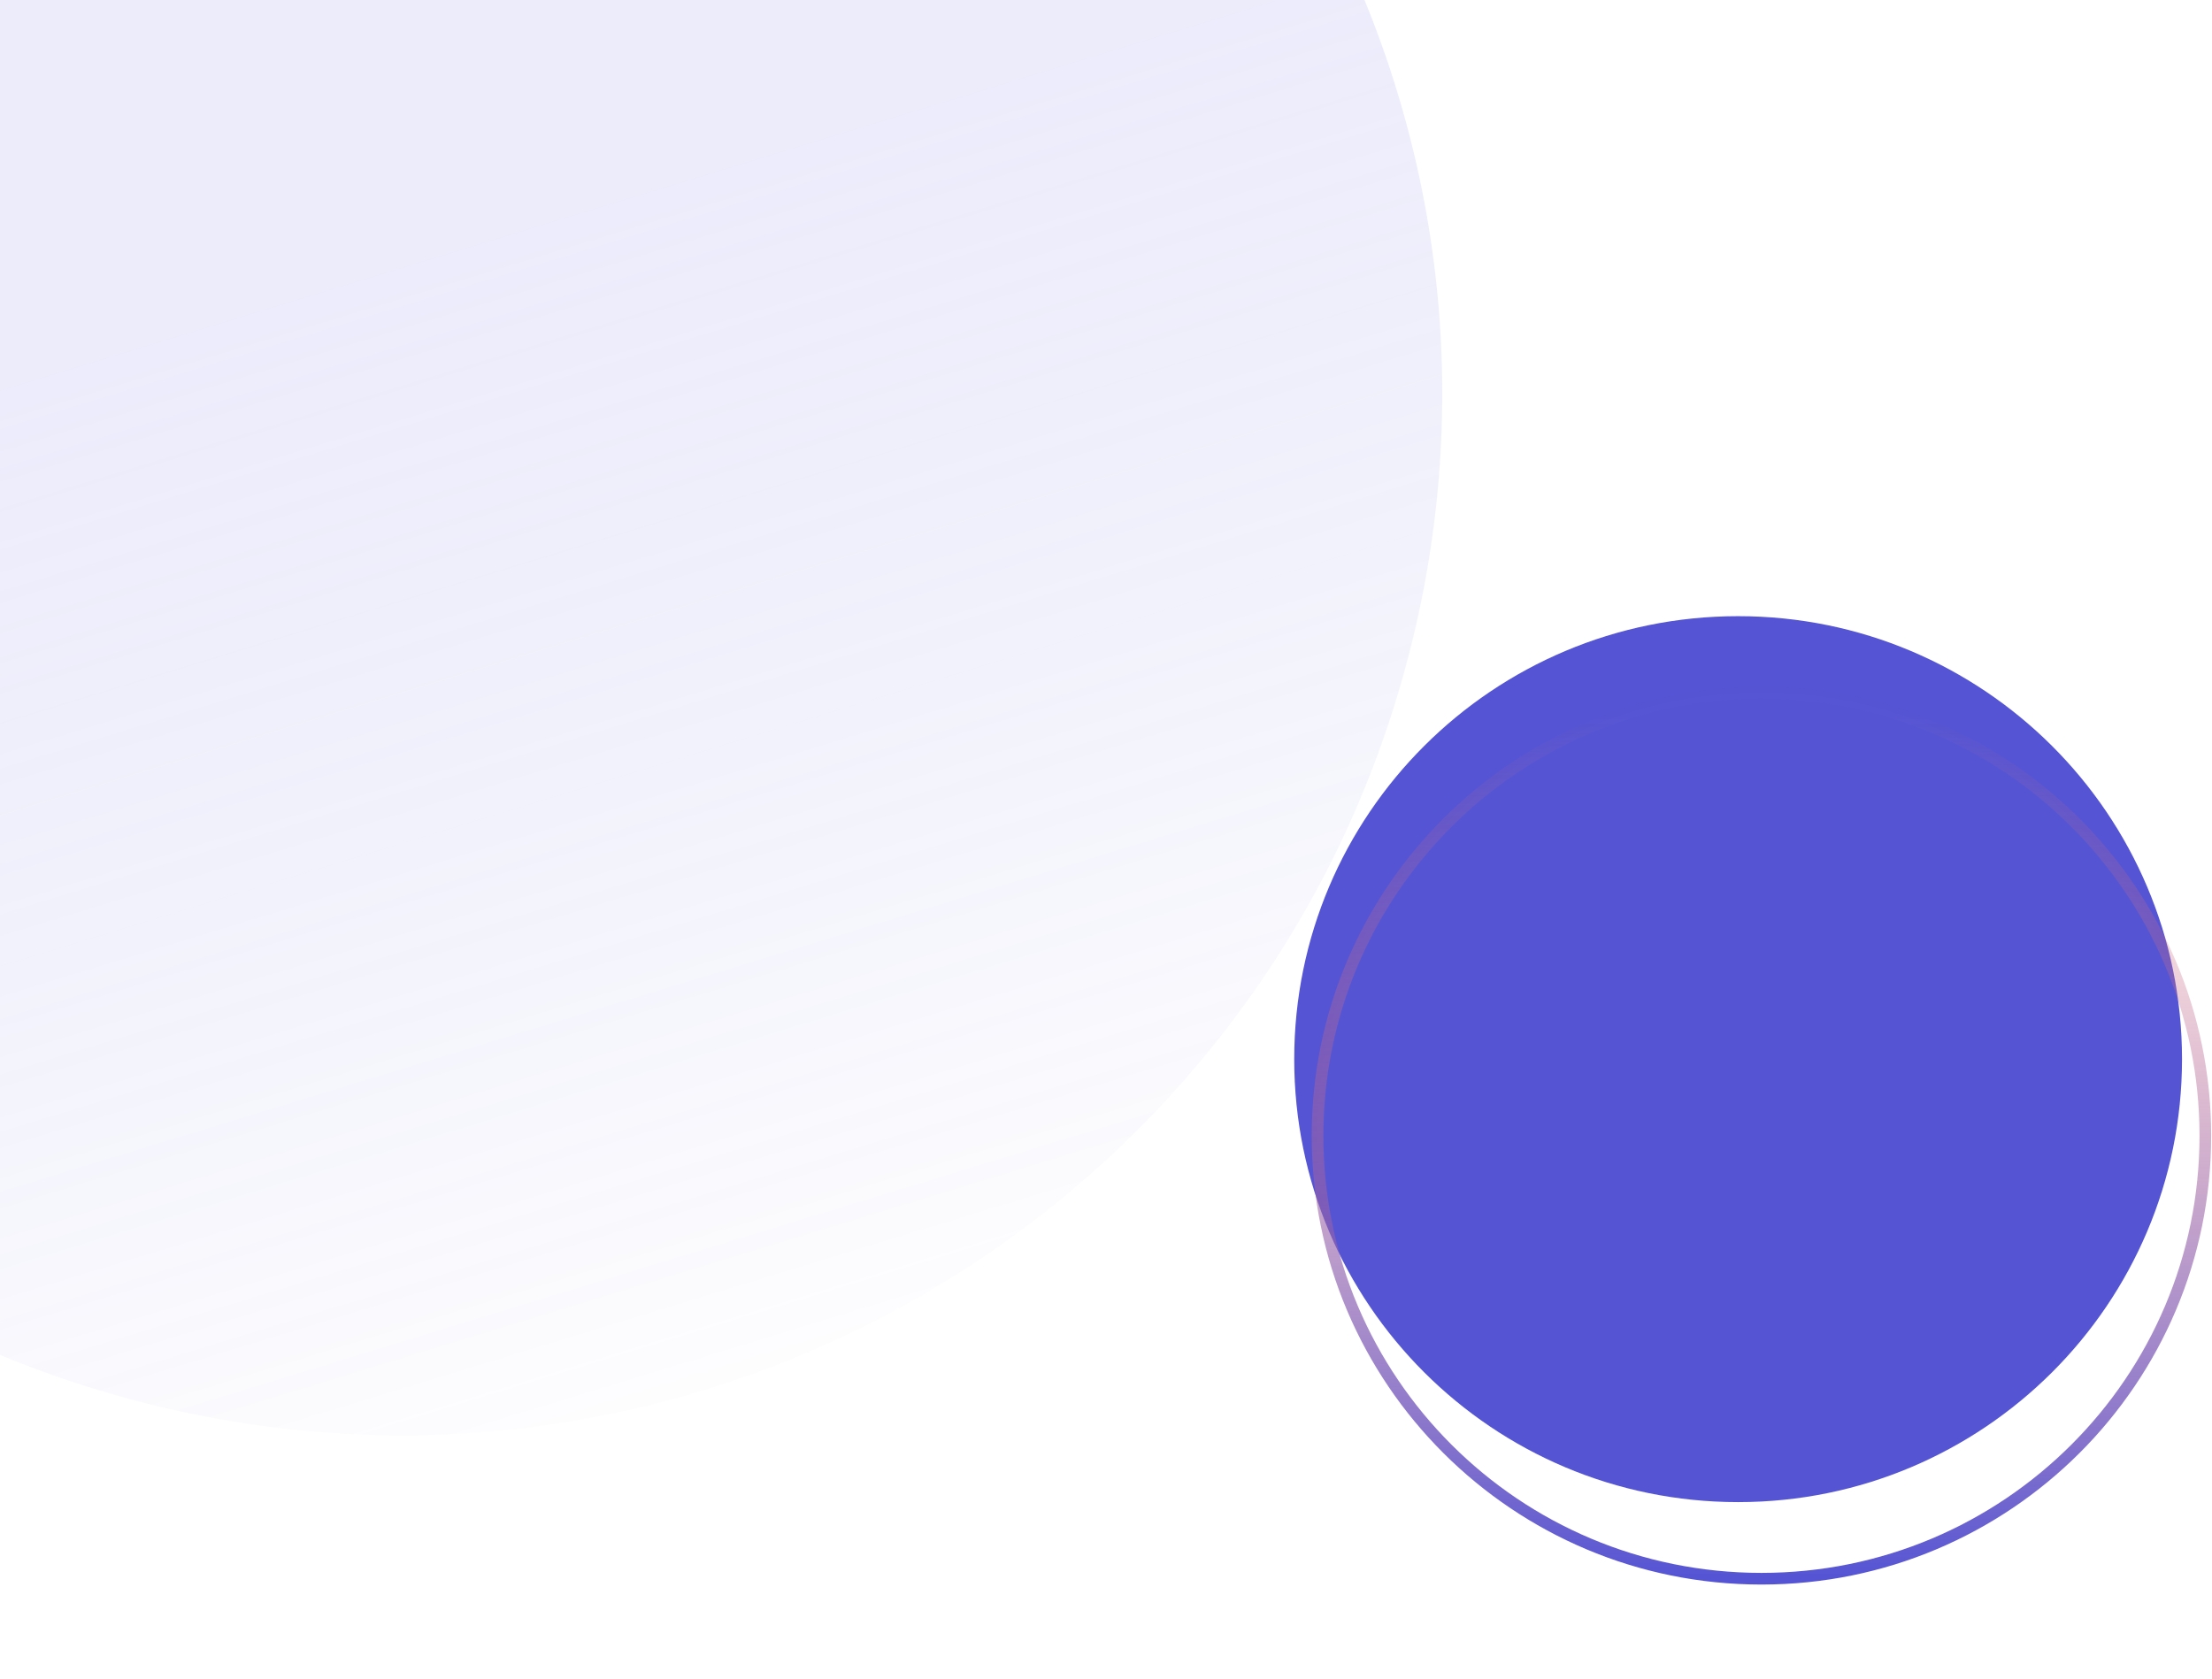
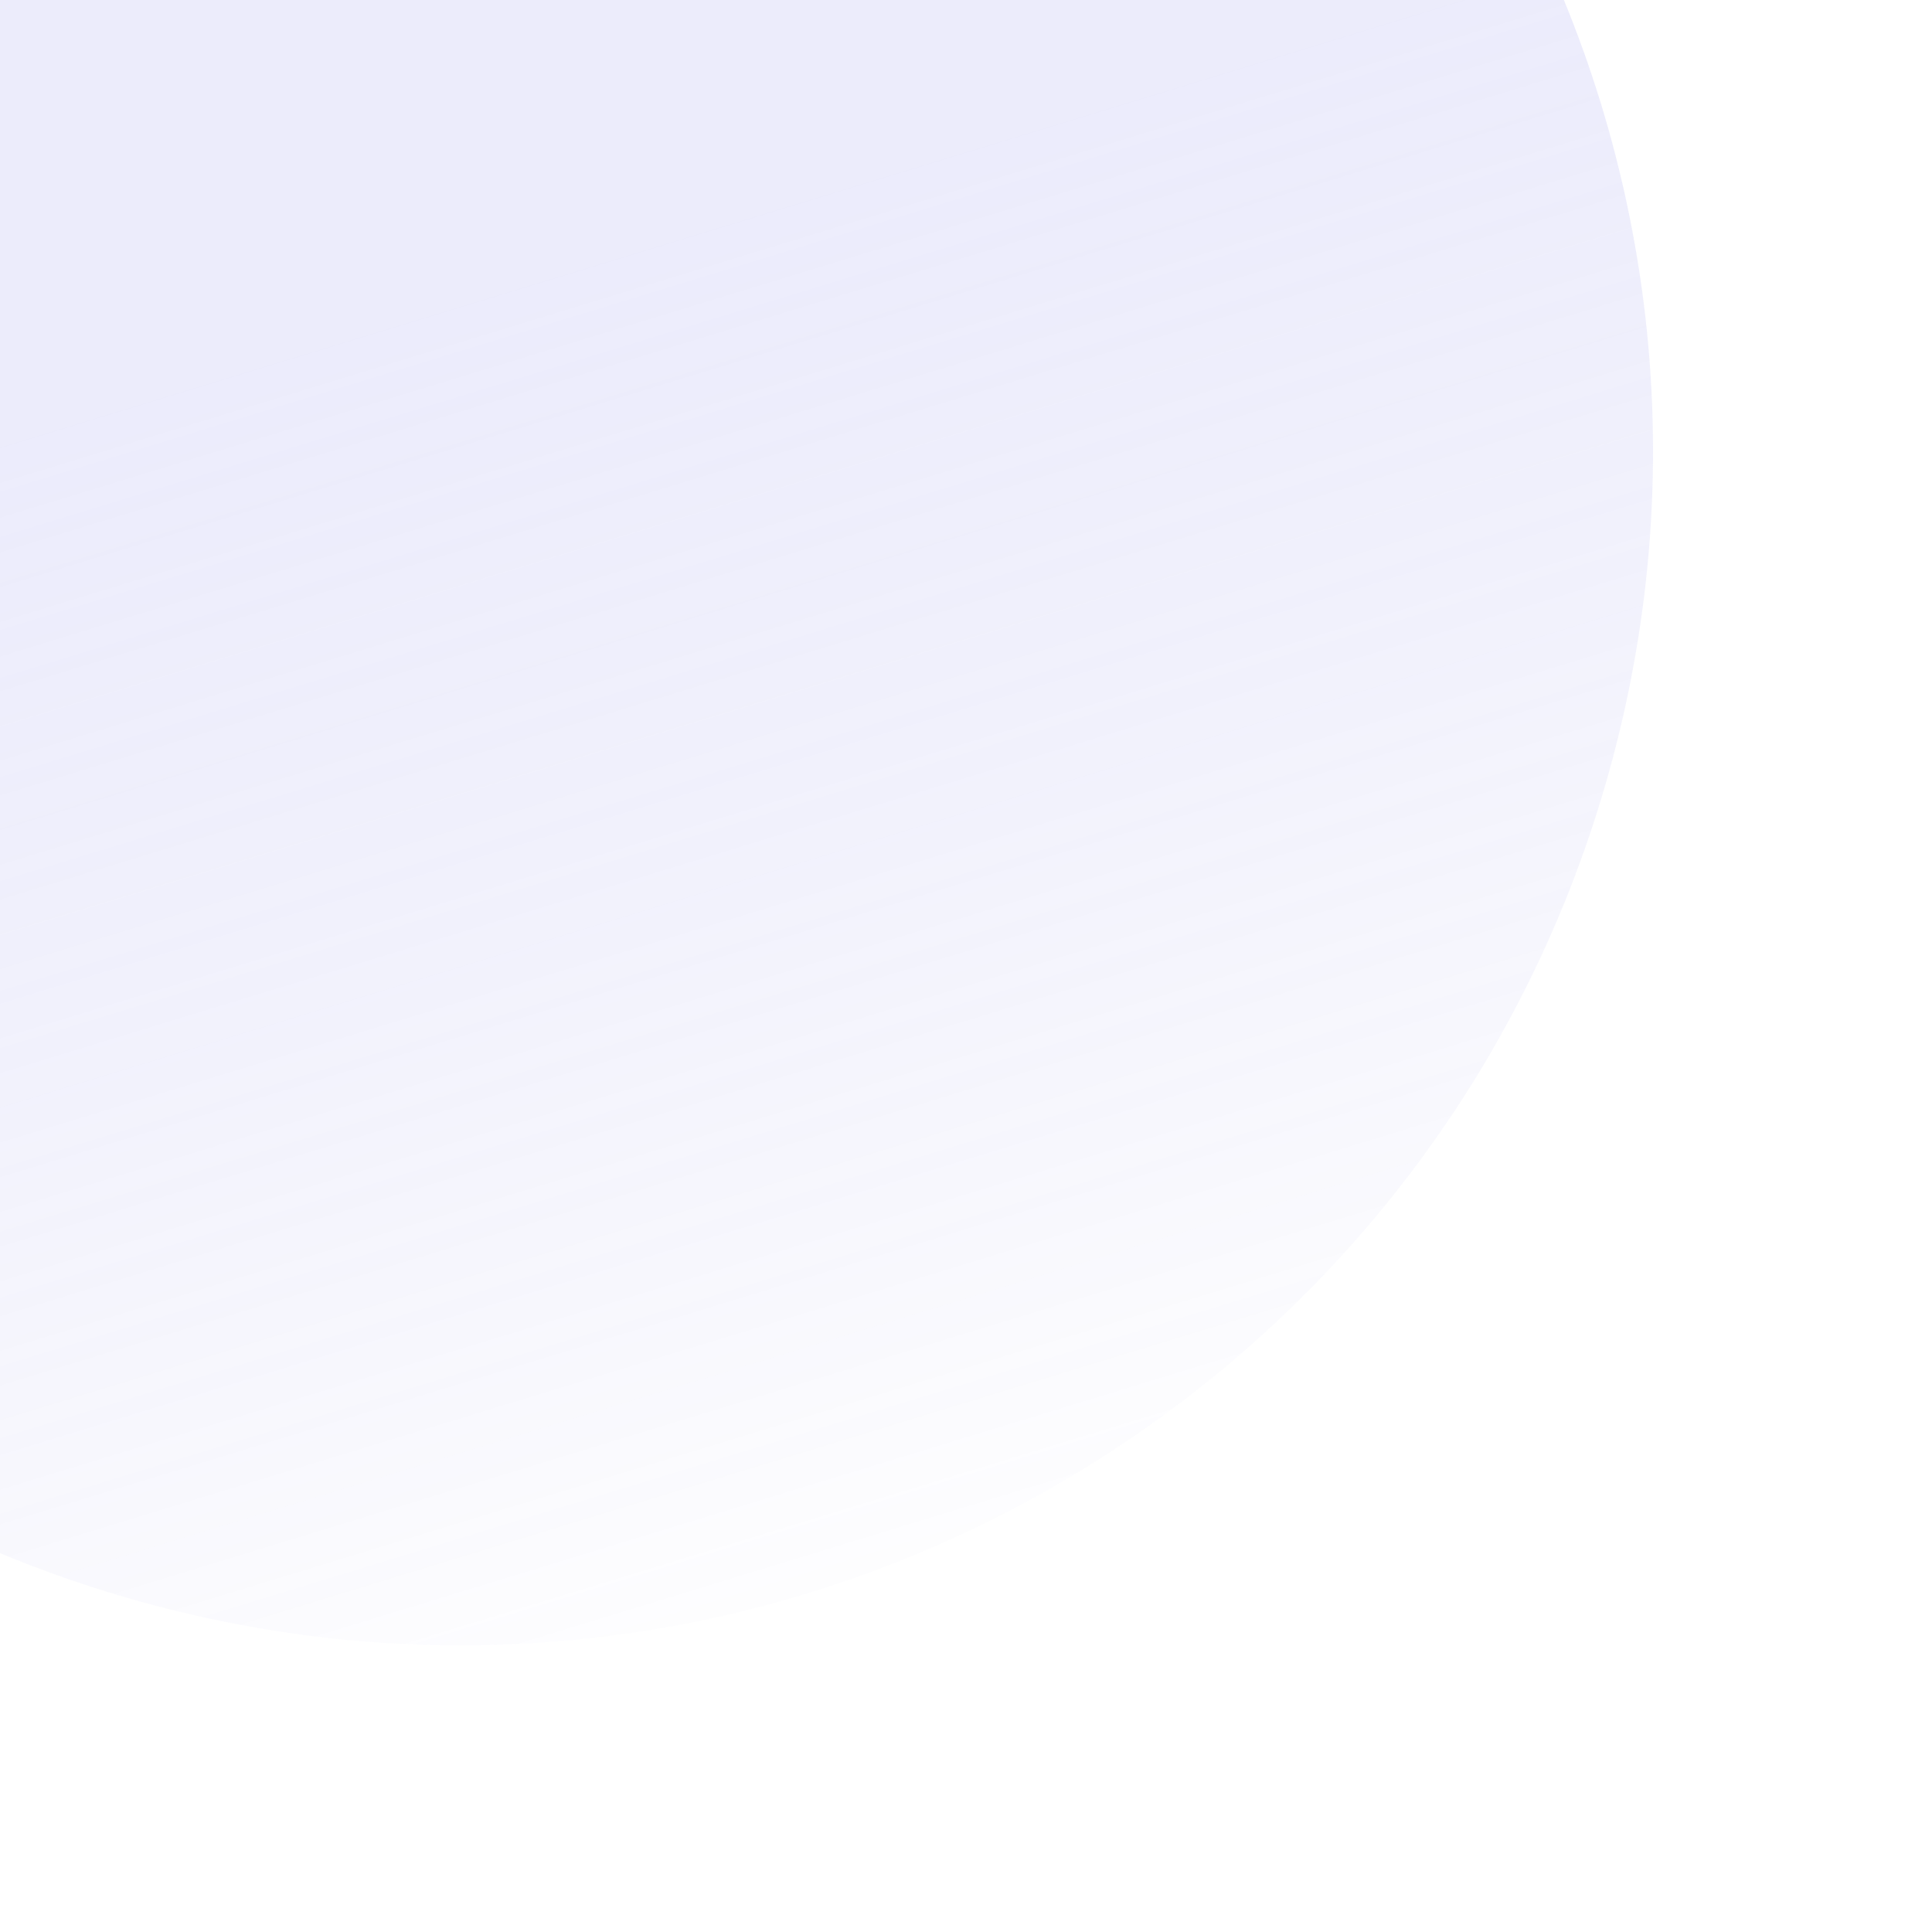
- <svg xmlns="http://www.w3.org/2000/svg" width="1328" height="1008" viewBox="0 0 1328 1008" fill="none">
-   <path fill-rule="evenodd" clip-rule="evenodd" d="M1043.5 902C1190.68 902 1310 782.908 1310 636C1310 489.092 1190.68 370 1043.5 370C896.316 370 777 489.092 777 636C777 782.908 896.316 902 1043.5 902Z" fill="#5454D4" />
-   <path fill-rule="evenodd" clip-rule="evenodd" d="M1057.5 948C1204.68 948 1324 828.908 1324 682C1324 535.092 1204.68 416 1057.5 416C910.316 416 791 535.092 791 682C791 828.908 910.316 948 1057.5 948Z" fill="#D8D8D8" fill-opacity="0.01" stroke="url(#paint0_linear)" stroke-width="7" />
-   <path fill-rule="evenodd" clip-rule="evenodd" d="M71.718 838.435C404.037 931.772 749.099 738.038 842.435 405.718C935.772 73.399 742.038 -271.663 409.718 -365C77.399 -458.336 -267.663 -264.602 -360.999 67.717C-454.336 400.037 -260.602 745.099 71.718 838.435Z" fill="url(#paint1_linear)" />
+ <svg xmlns="http://www.w3.org/2000/svg" width="1012" height="1008" viewBox="0 0 1012 1008" fill="none">
+   <path fill-rule="evenodd" clip-rule="evenodd" d="M71.718 838.435C404.037 931.772 749.099 738.038 842.435 405.718C935.772 73.399 742.038 -271.663 409.718 -365C77.399 -458.336 -267.663 -264.602 -360.999 67.717C-454.336 400.037 -260.602 745.099 71.718 838.435Z" fill="url(#paint0_linear)" />
  <defs>
-     <linearGradient id="paint0_linear" x1="798.175" y1="430.322" x2="798.175" y2="948" gradientUnits="userSpaceOnUse">
-       <stop stop-color="#F97468" stop-opacity="0.01" />
-       <stop offset="1" stop-color="#5454D4" />
-     </linearGradient>
-     <linearGradient id="paint1_linear" x1="-124.349" y1="271.354" x2="79.206" y2="937.094" gradientUnits="userSpaceOnUse">
+     <linearGradient id="paint0_linear" x1="-124.349" y1="271.354" x2="79.206" y2="937.094" gradientUnits="userSpaceOnUse">
      <stop stop-color="#8D8DEC" stop-opacity="0.167" />
      <stop offset="1" stop-color="#5454D4" stop-opacity="0.01" />
    </linearGradient>
  </defs>
</svg>
